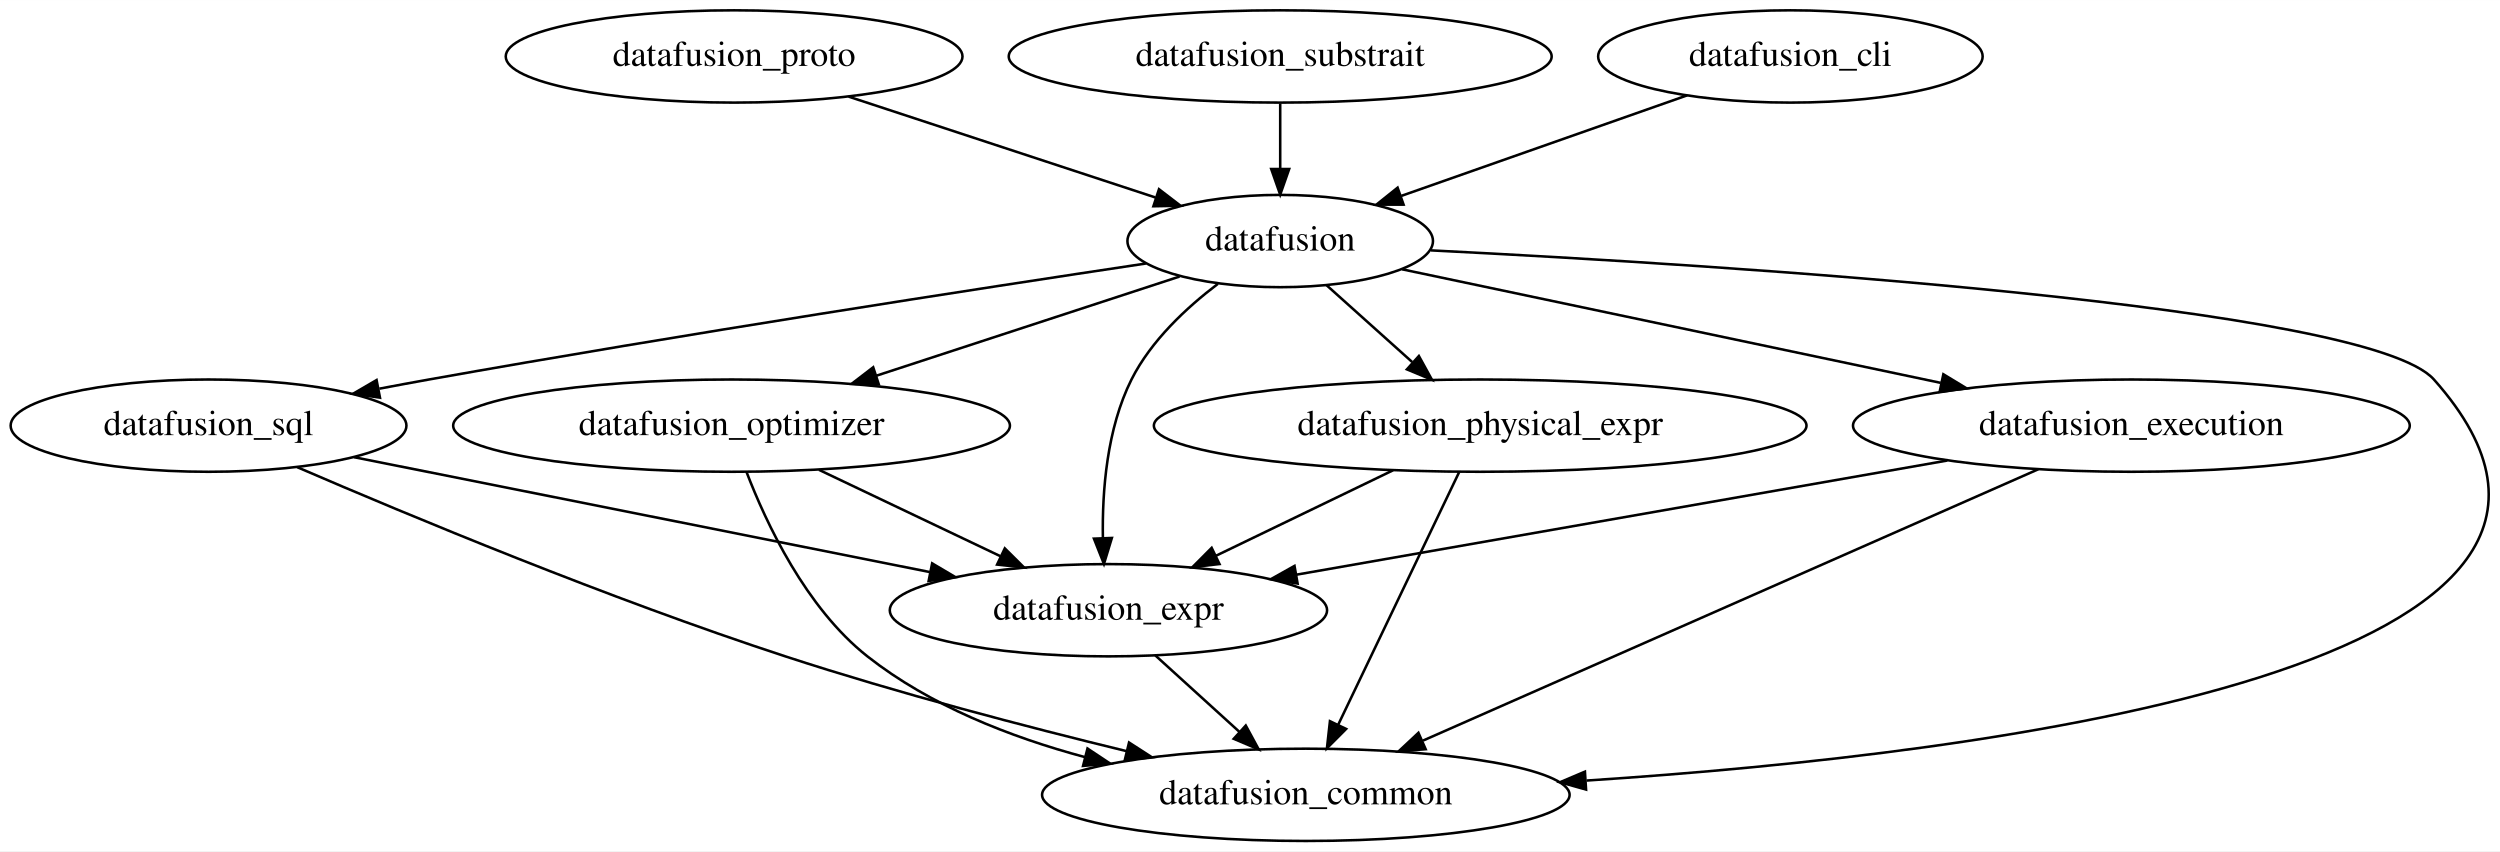
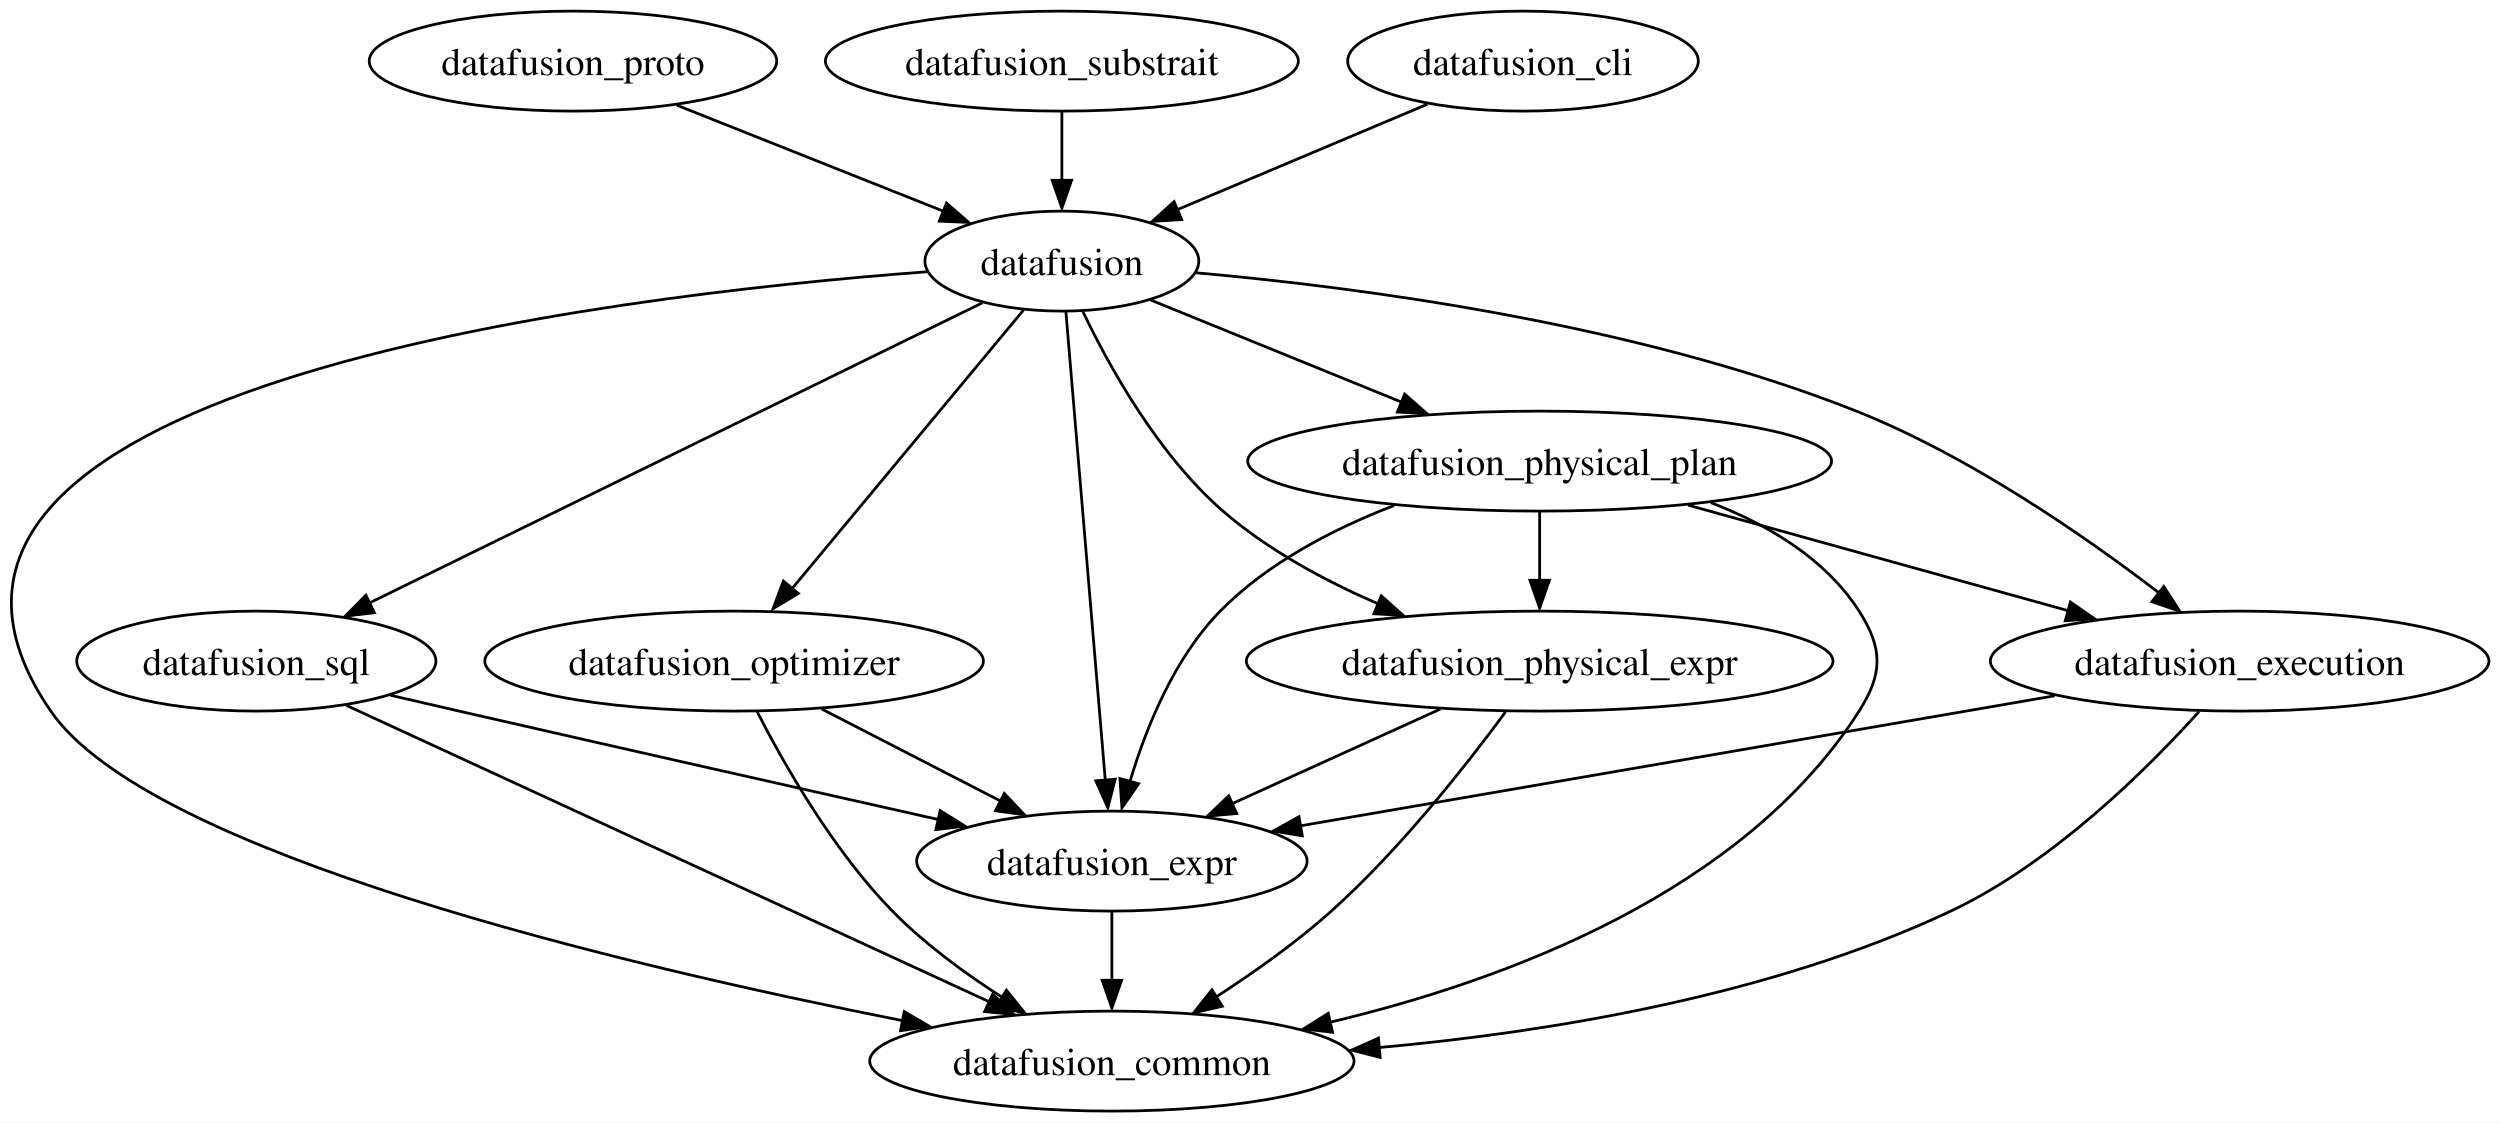
- <svg xmlns="http://www.w3.org/2000/svg" width="975pt" height="332pt" viewBox="0.00 0.00 975.12 332.00">
-   <g id="graph0" class="graph" transform="scale(1 1) rotate(0) translate(4 328)">
-     <polygon fill="white" stroke="transparent" points="-4,4 -4,-328 971.12,-328 971.12,4 -4,4" />
+ <svg xmlns="http://www.w3.org/2000/svg" width="900pt" height="404pt" viewBox="0.00 0.00 900.01 404.00">
+   <g id="graph0" class="graph" transform="scale(1 1) rotate(0) translate(4 400)">
+     <polygon fill="white" stroke="none" points="-4,4 -4,-400 896.01,-400 896.01,4 -4,4" />
    <g id="node1" class="node">
-       <ellipse fill="none" stroke="black" cx="505.34" cy="-18" rx="102.88" ry="18" />
-       <text text-anchor="middle" x="505.34" y="-14.3" font-family="Times,serif" font-size="14.00">datafusion_common</text>
+       <ellipse fill="none" stroke="black" cx="396.28" cy="-18" rx="87.18" ry="18" />
+       <text text-anchor="middle" x="396.28" y="-12.95" font-family="Times,serif" font-size="14.00">datafusion_common</text>
    </g>
    <g id="node2" class="node">
-       <ellipse fill="none" stroke="black" cx="428.34" cy="-90" rx="85.29" ry="18" />
-       <text text-anchor="middle" x="428.34" y="-86.3" font-family="Times,serif" font-size="14.00">datafusion_expr</text>
+       <ellipse fill="none" stroke="black" cx="396.28" cy="-90" rx="70.29" ry="18" />
+       <text text-anchor="middle" x="396.28" y="-84.95" font-family="Times,serif" font-size="14.00">datafusion_expr</text>
    </g>
    <g id="edge1" class="edge">
-       <path fill="none" stroke="black" d="M446.59,-72.41C456.4,-63.5 468.65,-52.36 479.43,-42.56" />
-       <polygon fill="black" stroke="black" points="481.91,-45.03 486.96,-35.71 477.21,-39.85 481.91,-45.03" />
+       <path fill="none" stroke="black" d="M396.28,-71.7C396.28,-64.24 396.28,-55.32 396.28,-46.97" />
+       <polygon fill="black" stroke="black" points="399.78,-47.1 396.28,-37.1 392.78,-47.1 399.78,-47.1" />
    </g>
    <g id="node3" class="node">
-       <ellipse fill="none" stroke="black" cx="77.34" cy="-162" rx="77.19" ry="18" />
-       <text text-anchor="middle" x="77.34" y="-158.3" font-family="Times,serif" font-size="14.00">datafusion_sql</text>
+       <ellipse fill="none" stroke="black" cx="88.28" cy="-162" rx="64.66" ry="18" />
+       <text text-anchor="middle" x="88.28" y="-156.95" font-family="Times,serif" font-size="14.00">datafusion_sql</text>
    </g>
    <g id="edge2" class="edge">
-       <path fill="none" stroke="black" d="M111.94,-145.79C155.71,-126.91 233.67,-94.46 302.34,-72 346.07,-57.7 396.06,-44.61 435.49,-35.02" />
-       <polygon fill="black" stroke="black" points="436.38,-38.4 445.28,-32.66 434.73,-31.6 436.38,-38.4" />
+       <path fill="none" stroke="black" d="M120.66,-146.07C176.1,-120.51 289.31,-68.32 352.01,-39.41" />
+       <polygon fill="black" stroke="black" points="353.38,-42.17 360.99,-34.81 350.45,-35.81 353.38,-42.17" />
    </g>
    <g id="edge3" class="edge">
-       <path fill="none" stroke="black" d="M134.13,-149.68C195.4,-137.46 293.01,-117.99 358.83,-104.86" />
-       <polygon fill="black" stroke="black" points="359.58,-108.28 368.7,-102.89 358.21,-101.42 359.58,-108.28" />
+       <path fill="none" stroke="black" d="M136.56,-149.7C144.81,-147.79 153.29,-145.83 161.28,-144 219.71,-130.61 286.38,-115.6 333.74,-104.98" />
+       <polygon fill="black" stroke="black" points="334.45,-108.18 343.45,-102.58 332.92,-101.35 334.45,-108.18" />
    </g>
    <g id="node4" class="node">
-       <ellipse fill="none" stroke="black" cx="281.34" cy="-162" rx="108.58" ry="18" />
-       <text text-anchor="middle" x="281.34" y="-158.3" font-family="Times,serif" font-size="14.00">datafusion_optimizer</text>
+       <ellipse fill="none" stroke="black" cx="260.28" cy="-162" rx="89.74" ry="18" />
+       <text text-anchor="middle" x="260.28" y="-156.95" font-family="Times,serif" font-size="14.00">datafusion_optimizer</text>
    </g>
    <g id="edge4" class="edge">
-       <path fill="none" stroke="black" d="M287.14,-144.02C294.83,-123.96 310.33,-90.92 334.34,-72 358.69,-52.82 390.02,-40.54 419.2,-32.7" />
-       <polygon fill="black" stroke="black" points="420.17,-36.06 429,-30.2 418.44,-29.28 420.17,-36.06" />
+       <path fill="none" stroke="black" d="M268.56,-143.8C278.33,-124.73 295.97,-93.77 317.28,-72 328.82,-60.21 343.39,-49.54 356.87,-40.93" />
+       <polygon fill="black" stroke="black" points="358.31,-43.53 364.97,-35.3 354.62,-37.58 358.31,-43.53" />
    </g>
    <g id="edge5" class="edge">
-       <path fill="none" stroke="black" d="M315.44,-144.76C336.51,-134.73 363.73,-121.77 386.16,-111.09" />
-       <polygon fill="black" stroke="black" points="387.92,-114.13 395.44,-106.67 384.91,-107.81 387.92,-114.13" />
+       <path fill="none" stroke="black" d="M291.82,-144.76C310.97,-134.91 335.6,-122.23 356.13,-111.66" />
+       <polygon fill="black" stroke="black" points="357.55,-114.35 364.84,-106.67 354.35,-108.13 357.55,-114.35" />
    </g>
    <g id="node5" class="node">
-       <ellipse fill="none" stroke="black" cx="573.34" cy="-162" rx="127.28" ry="18" />
-       <text text-anchor="middle" x="573.34" y="-158.3" font-family="Times,serif" font-size="14.00">datafusion_physical_expr</text>
+       <ellipse fill="none" stroke="black" cx="550.28" cy="-162" rx="105.6" ry="18" />
+       <text text-anchor="middle" x="550.28" y="-156.95" font-family="Times,serif" font-size="14.00">datafusion_physical_expr</text>
    </g>
    <g id="edge6" class="edge">
-       <path fill="none" stroke="black" d="M565.14,-143.87C553.4,-119.35 531.7,-74.03 517.92,-45.26" />
-       <polygon fill="black" stroke="black" points="521.05,-43.7 513.57,-36.19 514.74,-46.72 521.05,-43.7" />
+       <path fill="none" stroke="black" d="M537.99,-143.69C524.08,-124.79 500.1,-94.25 475.28,-72 462.69,-60.72 447.53,-49.98 433.88,-41.16" />
+       <polygon fill="black" stroke="black" points="436.04,-37.75 425.71,-35.38 432.3,-43.67 436.04,-37.75" />
    </g>
    <g id="edge7" class="edge">
-       <path fill="none" stroke="black" d="M539.35,-144.59C518.69,-134.62 492.16,-121.81 470.22,-111.22" />
-       <polygon fill="black" stroke="black" points="471.66,-108.02 461.13,-106.83 468.61,-114.33 471.66,-108.02" />
+       <path fill="none" stroke="black" d="M514.56,-144.76C492.17,-134.59 463.16,-121.4 439.48,-110.64" />
+       <polygon fill="black" stroke="black" points="441.24,-107.14 430.69,-106.19 438.35,-113.51 441.24,-107.14" />
    </g>
    <g id="node6" class="node">
-       <ellipse fill="none" stroke="black" cx="827.34" cy="-162" rx="108.58" ry="18" />
-       <text text-anchor="middle" x="827.34" y="-158.3" font-family="Times,serif" font-size="14.00">datafusion_execution</text>
+       <ellipse fill="none" stroke="black" cx="802.28" cy="-162" rx="89.74" ry="18" />
+       <text text-anchor="middle" x="802.28" y="-156.95" font-family="Times,serif" font-size="14.00">datafusion_execution</text>
    </g>
    <g id="edge8" class="edge">
-       <path fill="none" stroke="black" d="M791.03,-144.99C732.05,-118.98 615.55,-67.6 551.03,-39.15" />
-       <polygon fill="black" stroke="black" points="552.08,-35.79 541.52,-34.95 549.26,-42.19 552.08,-35.79" />
+       <path fill="none" stroke="black" d="M787.65,-143.81C769.09,-123.22 735.03,-89.34 698.28,-72 633.67,-41.52 553.81,-28.43 492.45,-22.88" />
+       <polygon fill="black" stroke="black" points="492.86,-19.32 482.6,-21.96 492.27,-26.29 492.86,-19.32" />
    </g>
    <g id="edge9" class="edge">
-       <path fill="none" stroke="black" d="M755.55,-148.4C683.76,-135.81 573.92,-116.54 501.62,-103.86" />
-       <polygon fill="black" stroke="black" points="502.13,-100.39 491.67,-102.11 500.92,-107.29 502.13,-100.39" />
+       <path fill="none" stroke="black" d="M735.69,-149.52C660.75,-136.6 539.65,-115.72 464.18,-102.71" />
+       <polygon fill="black" stroke="black" points="464.83,-99.1 454.38,-100.85 463.64,-105.99 464.83,-99.1" />
    </g>
    <g id="node7" class="node">
-       <ellipse fill="none" stroke="black" cx="495.34" cy="-234" rx="59.59" ry="18" />
-       <text text-anchor="middle" x="495.34" y="-230.3" font-family="Times,serif" font-size="14.00">datafusion</text>
+       <ellipse fill="none" stroke="black" cx="550.28" cy="-234" rx="105.09" ry="18" />
+       <text text-anchor="middle" x="550.28" y="-228.95" font-family="Times,serif" font-size="14.00">datafusion_physical_plan</text>
    </g>
    <g id="edge10" class="edge">
-       <path fill="none" stroke="black" d="M554.14,-230.36C670.19,-224.53 919.76,-208.77 945.34,-180 1044.57,-68.4 775.17,-34.06 614.84,-23.57" />
-       <polygon fill="black" stroke="black" points="614.64,-20.05 604.44,-22.91 614.2,-27.04 614.64,-20.05" />
+       <path fill="none" stroke="black" d="M611.93,-219.04C632.47,-211.13 653.19,-198.88 665.28,-180 673.9,-166.53 673.88,-157.49 665.28,-144 623.62,-78.71 538.09,-47 474.59,-31.94" />
+       <polygon fill="black" stroke="black" points="475.73,-28.38 465.2,-29.57 474.18,-35.2 475.73,-28.38" />
    </g>
    <g id="edge12" class="edge">
-       <path fill="none" stroke="black" d="M471.04,-217.31C458.78,-208.02 444.94,-195.11 437.34,-180 427.73,-160.86 425.86,-136.51 426.18,-118.12" />
-       <polygon fill="black" stroke="black" points="429.68,-118.19 426.59,-108.06 422.69,-117.92 429.68,-118.19" />
+       <path fill="none" stroke="black" d="M497.84,-218.01C476.26,-209.69 452.37,-197.42 435.28,-180 418.68,-163.09 408.56,-137.95 402.8,-118.7" />
+       <polygon fill="black" stroke="black" points="405.92,-117.86 399.9,-109.15 399.17,-119.72 405.92,-117.86" />
+     </g>
+     <g id="edge13" class="edge">
+       <path fill="none" stroke="black" d="M550.28,-215.7C550.28,-208.24 550.28,-199.32 550.28,-190.97" />
+       <polygon fill="black" stroke="black" points="553.78,-191.1 550.28,-181.1 546.78,-191.1 553.78,-191.1" />
+     </g>
+     <g id="edge11" class="edge">
+       <path fill="none" stroke="black" d="M603.72,-218.15C643.81,-207.02 698.77,-191.75 740.7,-180.1" />
+       <polygon fill="black" stroke="black" points="741.36,-183.27 750.06,-177.23 739.49,-176.53 741.36,-183.27" />
+     </g>
+     <g id="node8" class="node">
+       <ellipse fill="none" stroke="black" cx="378.28" cy="-306" rx="49.3" ry="18" />
+       <text text-anchor="middle" x="378.28" y="-300.95" font-family="Times,serif" font-size="14.00">datafusion</text>
+     </g>
+     <g id="edge14" class="edge">
+       <path fill="none" stroke="black" d="M329.86,-302.18C213.65,-293.5 -65.71,-260.28 14.28,-144 49.43,-92.9 219.97,-52.49 320.91,-32.57" />
+       <polygon fill="black" stroke="black" points="321.52,-35.82 330.66,-30.47 320.18,-28.95 321.52,-35.82" />
+     </g>
+     <g id="edge16" class="edge">
+       <path fill="none" stroke="black" d="M379.72,-287.85C382.82,-250.99 390.14,-163.92 393.92,-118.96" />
+       <polygon fill="black" stroke="black" points="397.48,-119.49 394.83,-109.23 390.5,-118.9 397.48,-119.49" />
+     </g>
+     <g id="edge20" class="edge">
+       <path fill="none" stroke="black" d="M349.68,-291C297.94,-265.66 188.66,-212.15 129.09,-182.99" />
+       <polygon fill="black" stroke="black" points="130.79,-179.43 120.27,-178.18 127.72,-185.72 130.79,-179.43" />
+     </g>
+     <g id="edge17" class="edge">
+       <path fill="none" stroke="black" d="M364.51,-288.43C344.01,-263.77 305.32,-217.2 281.28,-188.27" />
+       <polygon fill="black" stroke="black" points="283.4,-186.36 274.32,-180.9 278.02,-190.83 283.4,-186.36" />
+     </g>
+     <g id="edge18" class="edge">
+       <path fill="none" stroke="black" d="M385.83,-287.87C395.2,-268.28 412.86,-236.3 436.28,-216 452.42,-202 472.89,-190.96 492.02,-182.66" />
+       <polygon fill="black" stroke="black" points="493.27,-185.51 501.17,-178.45 490.59,-179.05 493.27,-185.51" />
    </g>
    <g id="edge15" class="edge">
-       <path fill="none" stroke="black" d="M442.92,-225.24C377.4,-215.4 261.89,-197.6 163.34,-180 157.05,-178.88 150.51,-177.66 143.97,-176.42" />
-       <polygon fill="black" stroke="black" points="144.21,-172.9 133.72,-174.45 142.88,-179.78 144.21,-172.9" />
+       <path fill="none" stroke="black" d="M426.66,-301.78C484.84,-296.62 584.61,-283.64 664.28,-252 704.98,-235.83 746.53,-207.02 773.25,-186.56" />
+       <polygon fill="black" stroke="black" points="774.98,-188.87 780.72,-179.97 770.68,-183.35 774.98,-188.87" />
    </g>
-     <g id="edge13" class="edge">
-       <path fill="none" stroke="black" d="M456.09,-220.16C422.97,-209.33 375.14,-193.68 337.89,-181.5" />
-       <polygon fill="black" stroke="black" points="338.77,-178.1 328.18,-178.32 336.59,-184.76 338.77,-178.1" />
-     </g>
-     <g id="edge14" class="edge">
-       <path fill="none" stroke="black" d="M513.43,-216.76C523.36,-207.86 535.84,-196.65 546.85,-186.78" />
-       <polygon fill="black" stroke="black" points="549.43,-189.16 554.54,-179.88 544.76,-183.95 549.43,-189.16" />
-     </g>
-     <g id="edge11" class="edge">
-       <path fill="none" stroke="black" d="M542.91,-222.97C597.8,-211.4 688.73,-192.23 752.98,-178.68" />
-       <polygon fill="black" stroke="black" points="754,-182.04 763.06,-176.55 752.55,-175.19 754,-182.04" />
-     </g>
-     <g id="node8" class="node">
-       <ellipse fill="none" stroke="black" cx="282.34" cy="-306" rx="89.08" ry="18" />
-       <text text-anchor="middle" x="282.34" y="-302.3" font-family="Times,serif" font-size="14.00">datafusion_proto</text>
-     </g>
-     <g id="edge16" class="edge">
-       <path fill="none" stroke="black" d="M326.99,-290.33C362.01,-278.82 410.67,-262.83 446.67,-250.99" />
-       <polygon fill="black" stroke="black" points="448.06,-254.22 456.47,-247.77 445.88,-247.57 448.06,-254.22" />
+     <g id="edge19" class="edge">
+       <path fill="none" stroke="black" d="M410.23,-292C435.6,-281.67 471.54,-267.05 500.65,-255.2" />
+       <polygon fill="black" stroke="black" points="501.69,-258.14 509.64,-251.13 499.06,-251.66 501.69,-258.14" />
    </g>
    <g id="node9" class="node">
-       <ellipse fill="none" stroke="black" cx="495.34" cy="-306" rx="105.88" ry="18" />
-       <text text-anchor="middle" x="495.34" y="-302.3" font-family="Times,serif" font-size="14.00">datafusion_substrait</text>
+       <ellipse fill="none" stroke="black" cx="202.28" cy="-378" rx="73.36" ry="18" />
+       <text text-anchor="middle" x="202.28" y="-372.95" font-family="Times,serif" font-size="14.00">datafusion_proto</text>
    </g>
-     <g id="edge17" class="edge">
-       <path fill="none" stroke="black" d="M495.34,-287.7C495.34,-279.98 495.34,-270.71 495.34,-262.11" />
-       <polygon fill="black" stroke="black" points="498.84,-262.1 495.34,-252.1 491.84,-262.1 498.84,-262.1" />
+     <g id="edge21" class="edge">
+       <path fill="none" stroke="black" d="M239.6,-362.15C267.76,-350.95 306.43,-335.58 335.78,-323.9" />
+       <polygon fill="black" stroke="black" points="336.74,-326.89 344.74,-319.94 334.15,-320.38 336.74,-326.89" />
    </g>
    <g id="node10" class="node">
-       <ellipse fill="none" stroke="black" cx="694.34" cy="-306" rx="74.99" ry="18" />
-       <text text-anchor="middle" x="694.34" y="-302.3" font-family="Times,serif" font-size="14.00">datafusion_cli</text>
+       <ellipse fill="none" stroke="black" cx="378.28" cy="-378" rx="85.13" ry="18" />
+       <text text-anchor="middle" x="378.28" y="-372.95" font-family="Times,serif" font-size="14.00">datafusion_substrait</text>
    </g>
-     <g id="edge18" class="edge">
-       <path fill="none" stroke="black" d="M654.07,-290.83C621.82,-279.49 576.52,-263.55 542.56,-251.61" />
-       <polygon fill="black" stroke="black" points="543.46,-248.21 532.86,-248.2 541.13,-254.82 543.46,-248.21" />
+     <g id="edge22" class="edge">
+       <path fill="none" stroke="black" d="M378.28,-359.7C378.28,-352.24 378.28,-343.32 378.28,-334.97" />
+       <polygon fill="black" stroke="black" points="381.78,-335.1 378.28,-325.1 374.78,-335.1 381.78,-335.1" />
+     </g>
+     <g id="node11" class="node">
+       <ellipse fill="none" stroke="black" cx="544.28" cy="-378" rx="63.12" ry="18" />
+       <text text-anchor="middle" x="544.28" y="-372.95" font-family="Times,serif" font-size="14.00">datafusion_cli</text>
+     </g>
+     <g id="edge23" class="edge">
+       <path fill="none" stroke="black" d="M509.88,-362.5C483.66,-351.44 447.45,-336.17 419.65,-324.45" />
+       <polygon fill="black" stroke="black" points="421.39,-320.96 410.82,-320.3 418.67,-327.41 421.39,-320.96" />
    </g>
  </g>
</svg>
